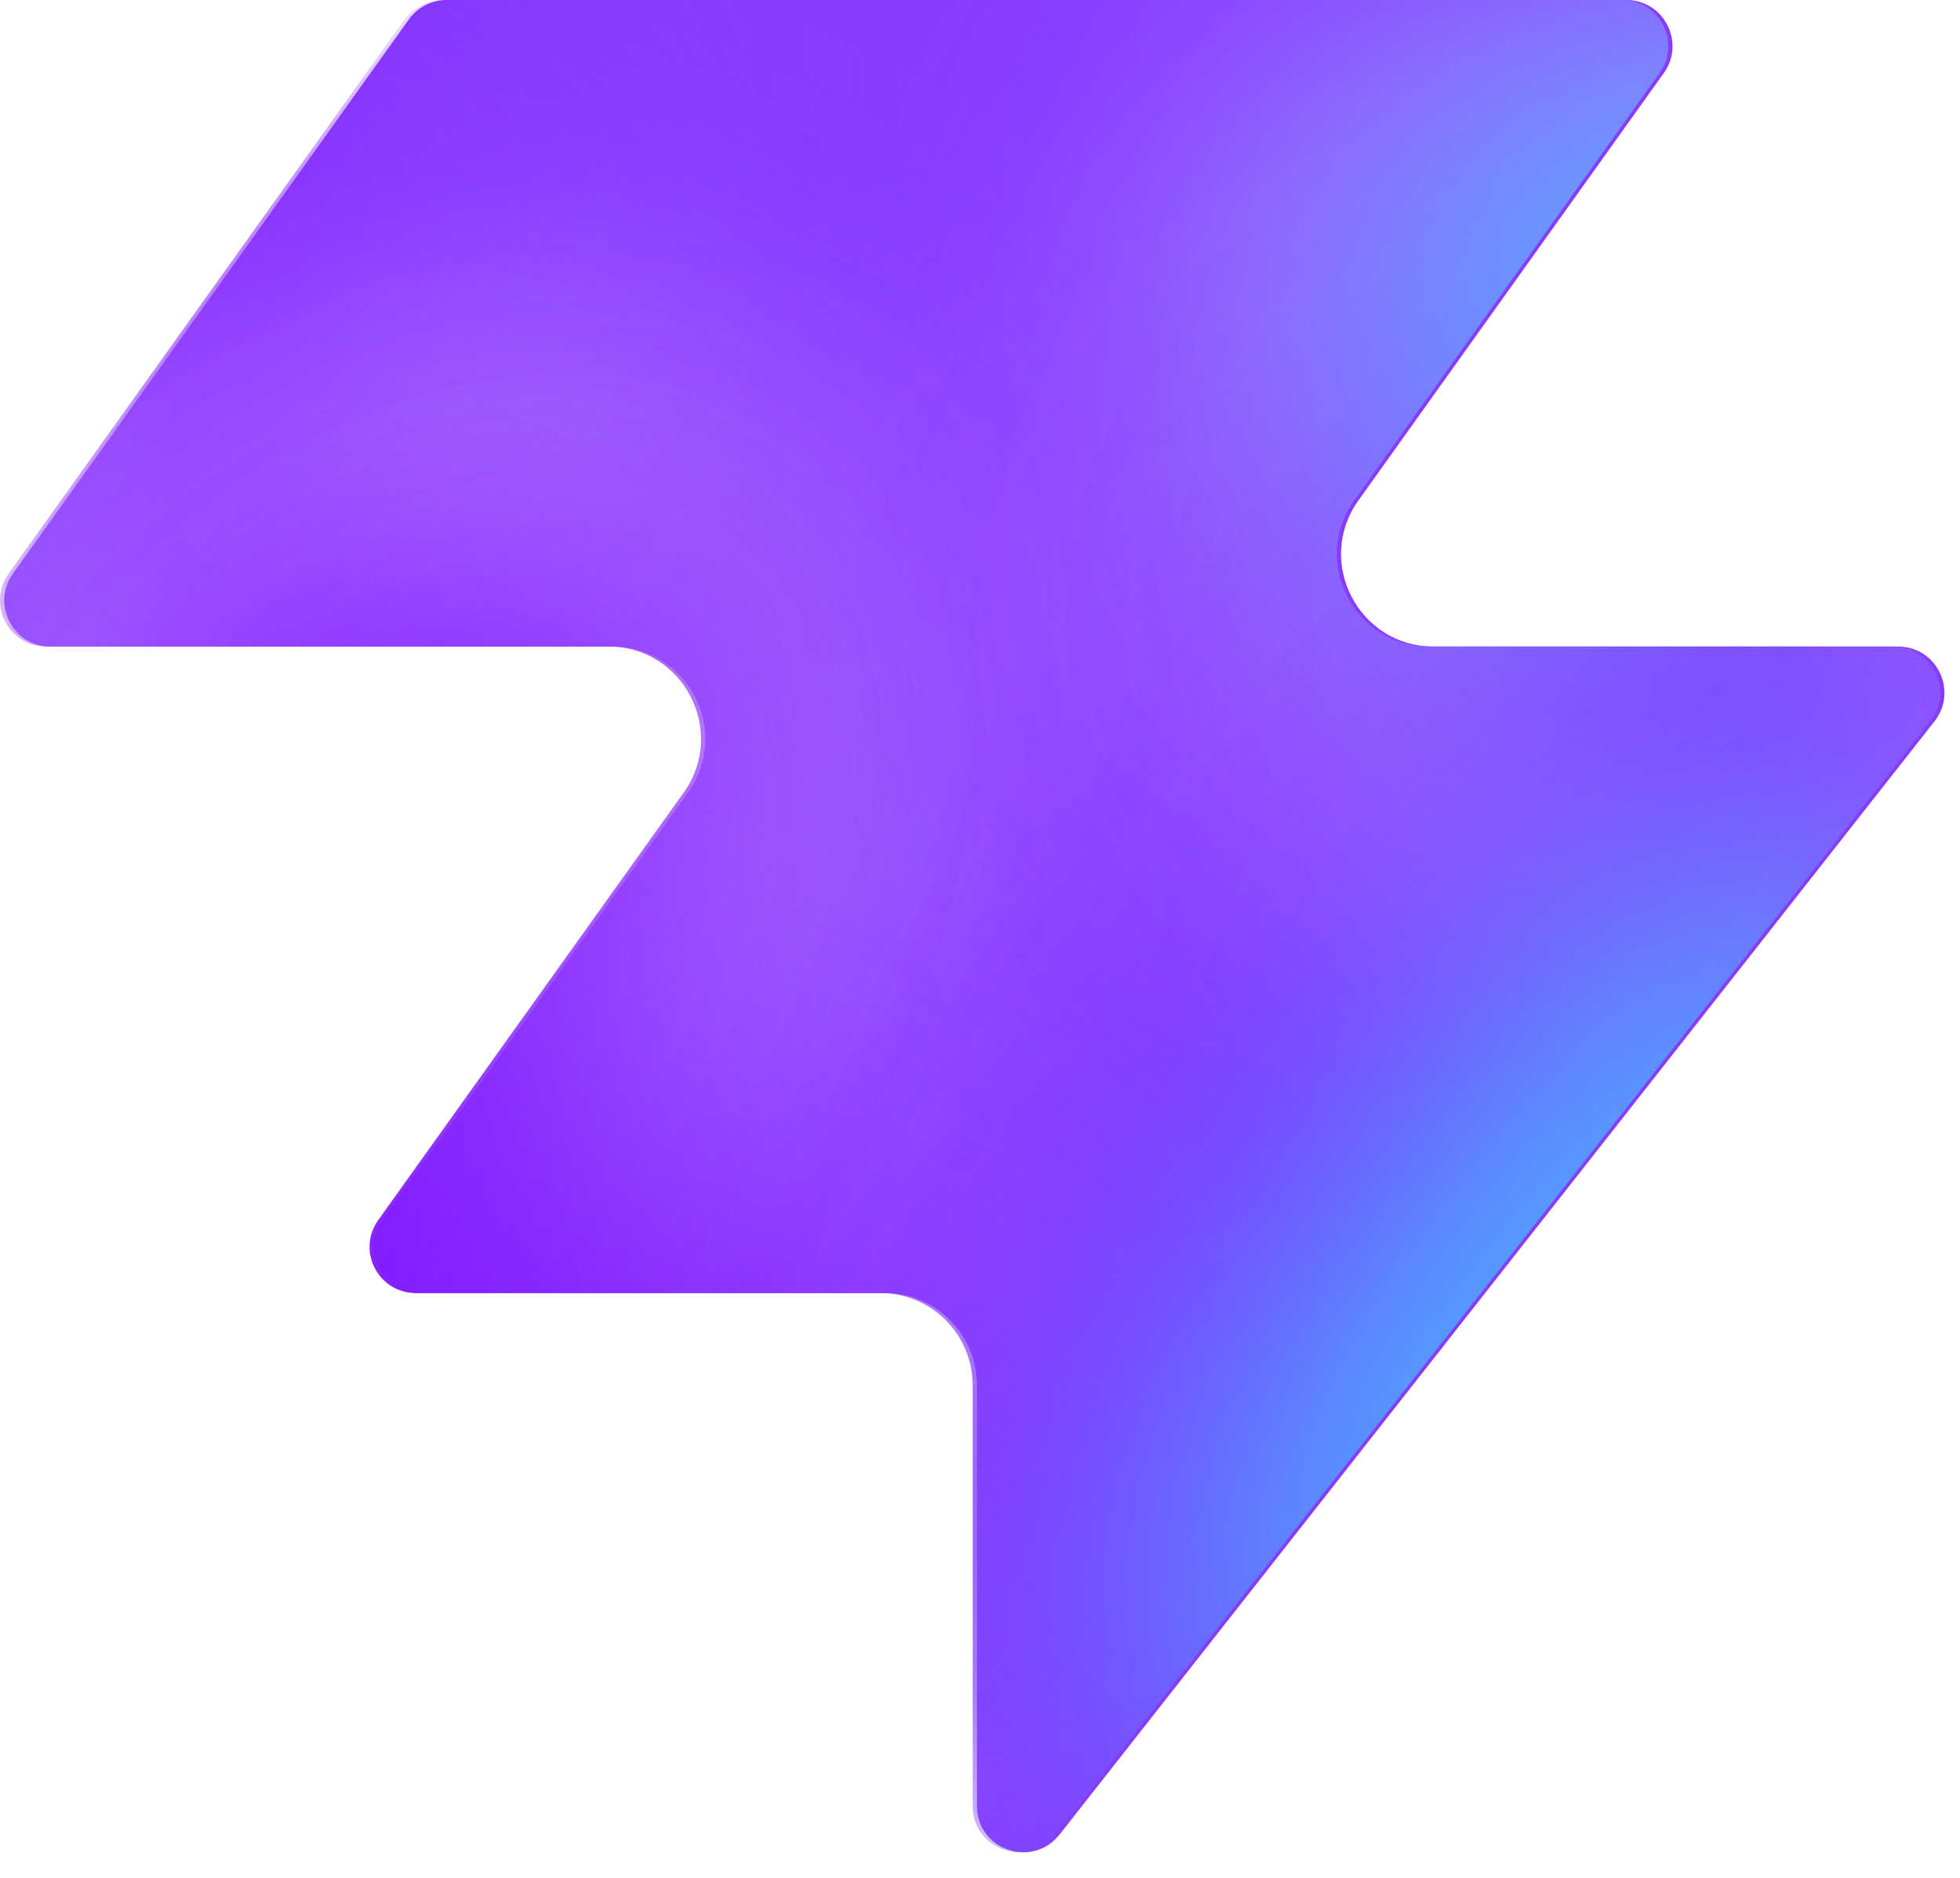
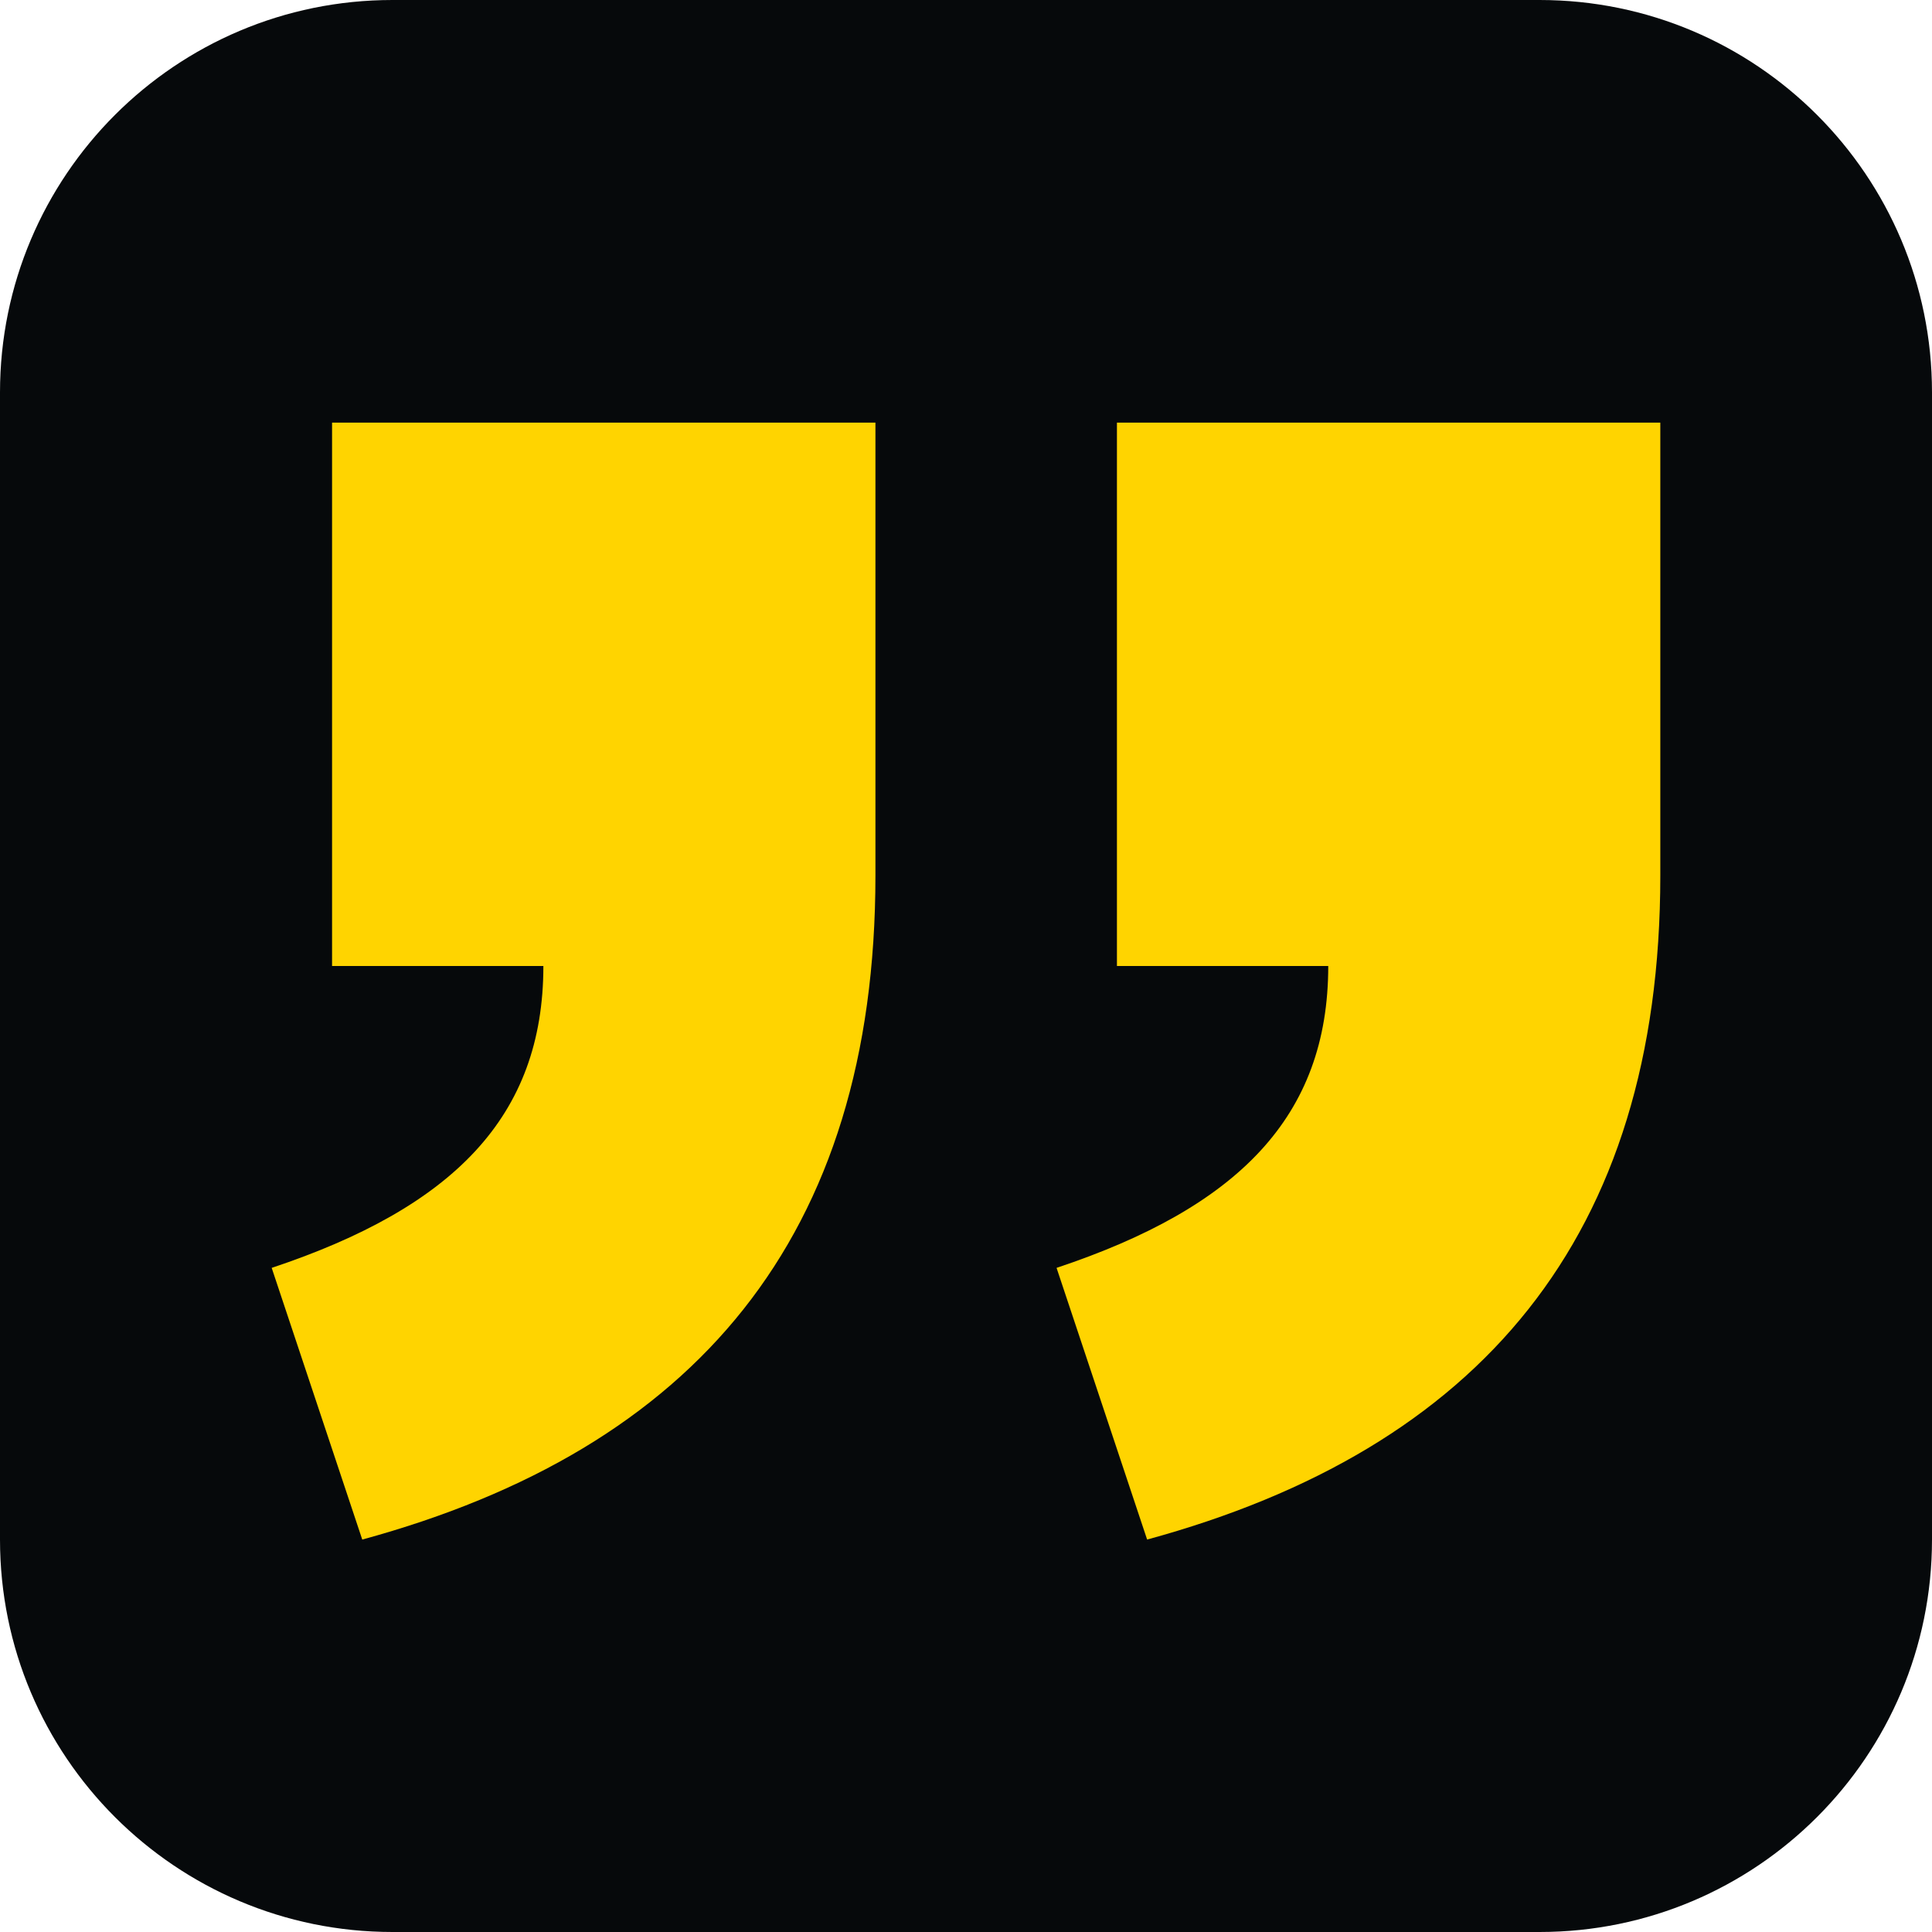
- <svg xmlns="http://www.w3.org/2000/svg" width="48" height="46" fill="none" viewBox="0 0 48 46">
-   <path fill="#863bff" d="M25.946 44.938c-.664.845-2.021.375-2.021-.698V33.937a2.26 2.26 0 0 0-2.262-2.262H10.287c-.92 0-1.456-1.04-.92-1.788l7.48-10.471c1.07-1.497 0-3.578-1.842-3.578H1.237c-.92 0-1.456-1.04-.92-1.788L10.013.474c.214-.297.556-.474.92-.474h28.894c.92 0 1.456 1.04.92 1.788l-7.48 10.471c-1.07 1.498 0 3.579 1.842 3.579h11.377c.943 0 1.473 1.088.89 1.83L25.947 44.94z" style="fill:#863bff;fill:color(display-p3 .525 .23 1);fill-opacity:1" />
-   <mask id="a" width="48" height="46" x="0" y="0" maskUnits="userSpaceOnUse" style="mask-type:alpha">
-     <path fill="#000" d="M25.842 44.938c-.664.844-2.021.375-2.021-.698V33.937a2.26 2.26 0 0 0-2.262-2.262H10.183c-.92 0-1.456-1.04-.92-1.788l7.48-10.471c1.07-1.498 0-3.579-1.842-3.579H1.133c-.92 0-1.456-1.04-.92-1.787L9.91.473c.214-.297.556-.474.92-.474h28.894c.92 0 1.456 1.04.92 1.788l-7.48 10.471c-1.07 1.498 0 3.578 1.842 3.578h11.377c.943 0 1.473 1.088.89 1.832L25.843 44.94z" style="fill:#000;fill-opacity:1" />
-   </mask>
-   <g mask="url(#a)">
-     <g filter="url(#b)">
-       <ellipse cx="5.508" cy="14.704" fill="#ede6ff" rx="5.508" ry="14.704" style="fill:#ede6ff;fill:color(display-p3 .927 .903 1);fill-opacity:1" transform="matrix(.00324 1 1 -.00324 -4.47 31.516)" />
-     </g>
-     <g filter="url(#c)">
-       <ellipse cx="10.399" cy="29.851" fill="#ede6ff" rx="10.399" ry="29.851" style="fill:#ede6ff;fill:color(display-p3 .927 .903 1);fill-opacity:1" transform="matrix(.00324 1 1 -.00324 -39.328 7.883)" />
-     </g>
-     <g filter="url(#d)">
-       <ellipse cx="5.508" cy="30.487" fill="#7e14ff" rx="5.508" ry="30.487" style="fill:#7e14ff;fill:color(display-p3 .492 .077 1);fill-opacity:1" transform="rotate(89.814 -25.913 -14.639)scale(1 -1)" />
-     </g>
-     <g filter="url(#e)">
-       <ellipse cx="5.508" cy="30.599" fill="#7e14ff" rx="5.508" ry="30.599" style="fill:#7e14ff;fill:color(display-p3 .492 .077 1);fill-opacity:1" transform="rotate(89.814 -32.644 -3.334)scale(1 -1)" />
-     </g>
-     <g filter="url(#f)">
-       <ellipse cx="5.508" cy="30.599" fill="#7e14ff" rx="5.508" ry="30.599" style="fill:#7e14ff;fill:color(display-p3 .492 .077 1);fill-opacity:1" transform="matrix(.00324 1 1 -.00324 -34.34 30.47)" />
-     </g>
-     <g filter="url(#g)">
-       <ellipse cx="14.072" cy="22.078" fill="#ede6ff" rx="14.072" ry="22.078" style="fill:#ede6ff;fill:color(display-p3 .927 .903 1);fill-opacity:1" transform="rotate(93.35 24.506 48.493)scale(-1 1)" />
-     </g>
-     <g filter="url(#h)">
-       <ellipse cx="3.47" cy="21.501" fill="#7e14ff" rx="3.47" ry="21.501" style="fill:#7e14ff;fill:color(display-p3 .492 .077 1);fill-opacity:1" transform="rotate(89.009 28.708 47.59)scale(-1 1)" />
-     </g>
-     <g filter="url(#i)">
-       <ellipse cx="3.47" cy="21.501" fill="#7e14ff" rx="3.47" ry="21.501" style="fill:#7e14ff;fill:color(display-p3 .492 .077 1);fill-opacity:1" transform="rotate(89.009 28.708 47.59)scale(-1 1)" />
-     </g>
-     <g filter="url(#j)">
-       <ellipse cx=".387" cy="8.972" fill="#7e14ff" rx="4.407" ry="29.108" style="fill:#7e14ff;fill:color(display-p3 .492 .077 1);fill-opacity:1" transform="rotate(39.51 .387 8.972)" />
-     </g>
-     <g filter="url(#k)">
-       <ellipse cx="47.523" cy="-6.092" fill="#7e14ff" rx="4.407" ry="29.108" style="fill:#7e14ff;fill:color(display-p3 .492 .077 1);fill-opacity:1" transform="rotate(37.892 47.523 -6.092)" />
-     </g>
-     <g filter="url(#l)">
-       <ellipse cx="41.412" cy="6.333" fill="#47bfff" rx="5.971" ry="9.665" style="fill:#47bfff;fill:color(display-p3 .28 .748 1);fill-opacity:1" transform="rotate(37.892 41.412 6.333)" />
-     </g>
-     <g filter="url(#m)">
-       <ellipse cx="-1.879" cy="38.332" fill="#7e14ff" rx="4.407" ry="29.108" style="fill:#7e14ff;fill:color(display-p3 .492 .077 1);fill-opacity:1" transform="rotate(37.892 -1.88 38.332)" />
-     </g>
-     <g filter="url(#n)">
-       <ellipse cx="-1.879" cy="38.332" fill="#7e14ff" rx="4.407" ry="29.108" style="fill:#7e14ff;fill:color(display-p3 .492 .077 1);fill-opacity:1" transform="rotate(37.892 -1.88 38.332)" />
-     </g>
-     <g filter="url(#o)">
-       <ellipse cx="35.651" cy="29.907" fill="#7e14ff" rx="4.407" ry="29.108" style="fill:#7e14ff;fill:color(display-p3 .492 .077 1);fill-opacity:1" transform="rotate(37.892 35.651 29.907)" />
-     </g>
-     <g filter="url(#p)">
-       <ellipse cx="38.418" cy="32.4" fill="#47bfff" rx="5.971" ry="15.297" style="fill:#47bfff;fill:color(display-p3 .28 .748 1);fill-opacity:1" transform="rotate(37.892 38.418 32.4)" />
-     </g>
-   </g>
-   <defs>
-     <filter id="b" width="60.045" height="41.654" x="-19.77" y="16.149" color-interpolation-filters="sRGB" filterUnits="userSpaceOnUse">
-       <feFlood flood-opacity="0" result="BackgroundImageFix" />
-       <feBlend in="SourceGraphic" in2="BackgroundImageFix" result="shape" />
-       <feGaussianBlur result="effect1_foregroundBlur_2002_17158" stdDeviation="7.659" />
-     </filter>
-     <filter id="c" width="90.34" height="51.437" x="-54.613" y="-7.533" color-interpolation-filters="sRGB" filterUnits="userSpaceOnUse">
-       <feFlood flood-opacity="0" result="BackgroundImageFix" />
-       <feBlend in="SourceGraphic" in2="BackgroundImageFix" result="shape" />
-       <feGaussianBlur result="effect1_foregroundBlur_2002_17158" stdDeviation="7.659" />
-     </filter>
-     <filter id="d" width="79.355" height="29.4" x="-49.64" y="2.03" color-interpolation-filters="sRGB" filterUnits="userSpaceOnUse">
-       <feFlood flood-opacity="0" result="BackgroundImageFix" />
-       <feBlend in="SourceGraphic" in2="BackgroundImageFix" result="shape" />
-       <feGaussianBlur result="effect1_foregroundBlur_2002_17158" stdDeviation="4.596" />
-     </filter>
-     <filter id="e" width="79.579" height="29.4" x="-45.045" y="20.029" color-interpolation-filters="sRGB" filterUnits="userSpaceOnUse">
-       <feFlood flood-opacity="0" result="BackgroundImageFix" />
-       <feBlend in="SourceGraphic" in2="BackgroundImageFix" result="shape" />
-       <feGaussianBlur result="effect1_foregroundBlur_2002_17158" stdDeviation="4.596" />
-     </filter>
-     <filter id="f" width="79.579" height="29.4" x="-43.513" y="21.178" color-interpolation-filters="sRGB" filterUnits="userSpaceOnUse">
-       <feFlood flood-opacity="0" result="BackgroundImageFix" />
-       <feBlend in="SourceGraphic" in2="BackgroundImageFix" result="shape" />
-       <feGaussianBlur result="effect1_foregroundBlur_2002_17158" stdDeviation="4.596" />
-     </filter>
-     <filter id="g" width="74.749" height="58.852" x="15.756" y="-17.901" color-interpolation-filters="sRGB" filterUnits="userSpaceOnUse">
-       <feFlood flood-opacity="0" result="BackgroundImageFix" />
-       <feBlend in="SourceGraphic" in2="BackgroundImageFix" result="shape" />
-       <feGaussianBlur result="effect1_foregroundBlur_2002_17158" stdDeviation="7.659" />
-     </filter>
-     <filter id="h" width="61.377" height="25.362" x="23.548" y="2.284" color-interpolation-filters="sRGB" filterUnits="userSpaceOnUse">
-       <feFlood flood-opacity="0" result="BackgroundImageFix" />
-       <feBlend in="SourceGraphic" in2="BackgroundImageFix" result="shape" />
-       <feGaussianBlur result="effect1_foregroundBlur_2002_17158" stdDeviation="4.596" />
-     </filter>
-     <filter id="i" width="61.377" height="25.362" x="23.548" y="2.284" color-interpolation-filters="sRGB" filterUnits="userSpaceOnUse">
-       <feFlood flood-opacity="0" result="BackgroundImageFix" />
-       <feBlend in="SourceGraphic" in2="BackgroundImageFix" result="shape" />
-       <feGaussianBlur result="effect1_foregroundBlur_2002_17158" stdDeviation="4.596" />
-     </filter>
-     <filter id="j" width="56.045" height="63.649" x="-27.636" y="-22.853" color-interpolation-filters="sRGB" filterUnits="userSpaceOnUse">
-       <feFlood flood-opacity="0" result="BackgroundImageFix" />
-       <feBlend in="SourceGraphic" in2="BackgroundImageFix" result="shape" />
-       <feGaussianBlur result="effect1_foregroundBlur_2002_17158" stdDeviation="4.596" />
-     </filter>
-     <filter id="k" width="54.814" height="64.646" x="20.116" y="-38.415" color-interpolation-filters="sRGB" filterUnits="userSpaceOnUse">
-       <feFlood flood-opacity="0" result="BackgroundImageFix" />
-       <feBlend in="SourceGraphic" in2="BackgroundImageFix" result="shape" />
-       <feGaussianBlur result="effect1_foregroundBlur_2002_17158" stdDeviation="4.596" />
-     </filter>
-     <filter id="l" width="33.541" height="35.313" x="24.641" y="-11.323" color-interpolation-filters="sRGB" filterUnits="userSpaceOnUse">
-       <feFlood flood-opacity="0" result="BackgroundImageFix" />
-       <feBlend in="SourceGraphic" in2="BackgroundImageFix" result="shape" />
-       <feGaussianBlur result="effect1_foregroundBlur_2002_17158" stdDeviation="4.596" />
-     </filter>
-     <filter id="m" width="54.814" height="64.646" x="-29.286" y="6.009" color-interpolation-filters="sRGB" filterUnits="userSpaceOnUse">
-       <feFlood flood-opacity="0" result="BackgroundImageFix" />
-       <feBlend in="SourceGraphic" in2="BackgroundImageFix" result="shape" />
-       <feGaussianBlur result="effect1_foregroundBlur_2002_17158" stdDeviation="4.596" />
-     </filter>
-     <filter id="n" width="54.814" height="64.646" x="-29.286" y="6.009" color-interpolation-filters="sRGB" filterUnits="userSpaceOnUse">
-       <feFlood flood-opacity="0" result="BackgroundImageFix" />
-       <feBlend in="SourceGraphic" in2="BackgroundImageFix" result="shape" />
-       <feGaussianBlur result="effect1_foregroundBlur_2002_17158" stdDeviation="4.596" />
-     </filter>
-     <filter id="o" width="54.814" height="64.646" x="8.244" y="-2.416" color-interpolation-filters="sRGB" filterUnits="userSpaceOnUse">
-       <feFlood flood-opacity="0" result="BackgroundImageFix" />
-       <feBlend in="SourceGraphic" in2="BackgroundImageFix" result="shape" />
-       <feGaussianBlur result="effect1_foregroundBlur_2002_17158" stdDeviation="4.596" />
-     </filter>
-     <filter id="p" width="39.409" height="43.623" x="18.713" y="10.588" color-interpolation-filters="sRGB" filterUnits="userSpaceOnUse">
-       <feFlood flood-opacity="0" result="BackgroundImageFix" />
-       <feBlend in="SourceGraphic" in2="BackgroundImageFix" result="shape" />
-       <feGaussianBlur result="effect1_foregroundBlur_2002_17158" stdDeviation="4.596" />
-     </filter>
-   </defs>
+ <svg xmlns="http://www.w3.org/2000/svg" viewBox="0 0 64 64">
+   <rect width="64" height="64" rx="13" fill="#06090b" />
+   <path d="M11 14h18v15c0 12-6 19-17 22l-3-9c6-2 9-5 9-10h-7V14Zm26 0h18v15c0 12-6 19-17 22l-3-9c6-2 9-5 9-10h-7V14Z" fill="#ffd400" />
</svg>
